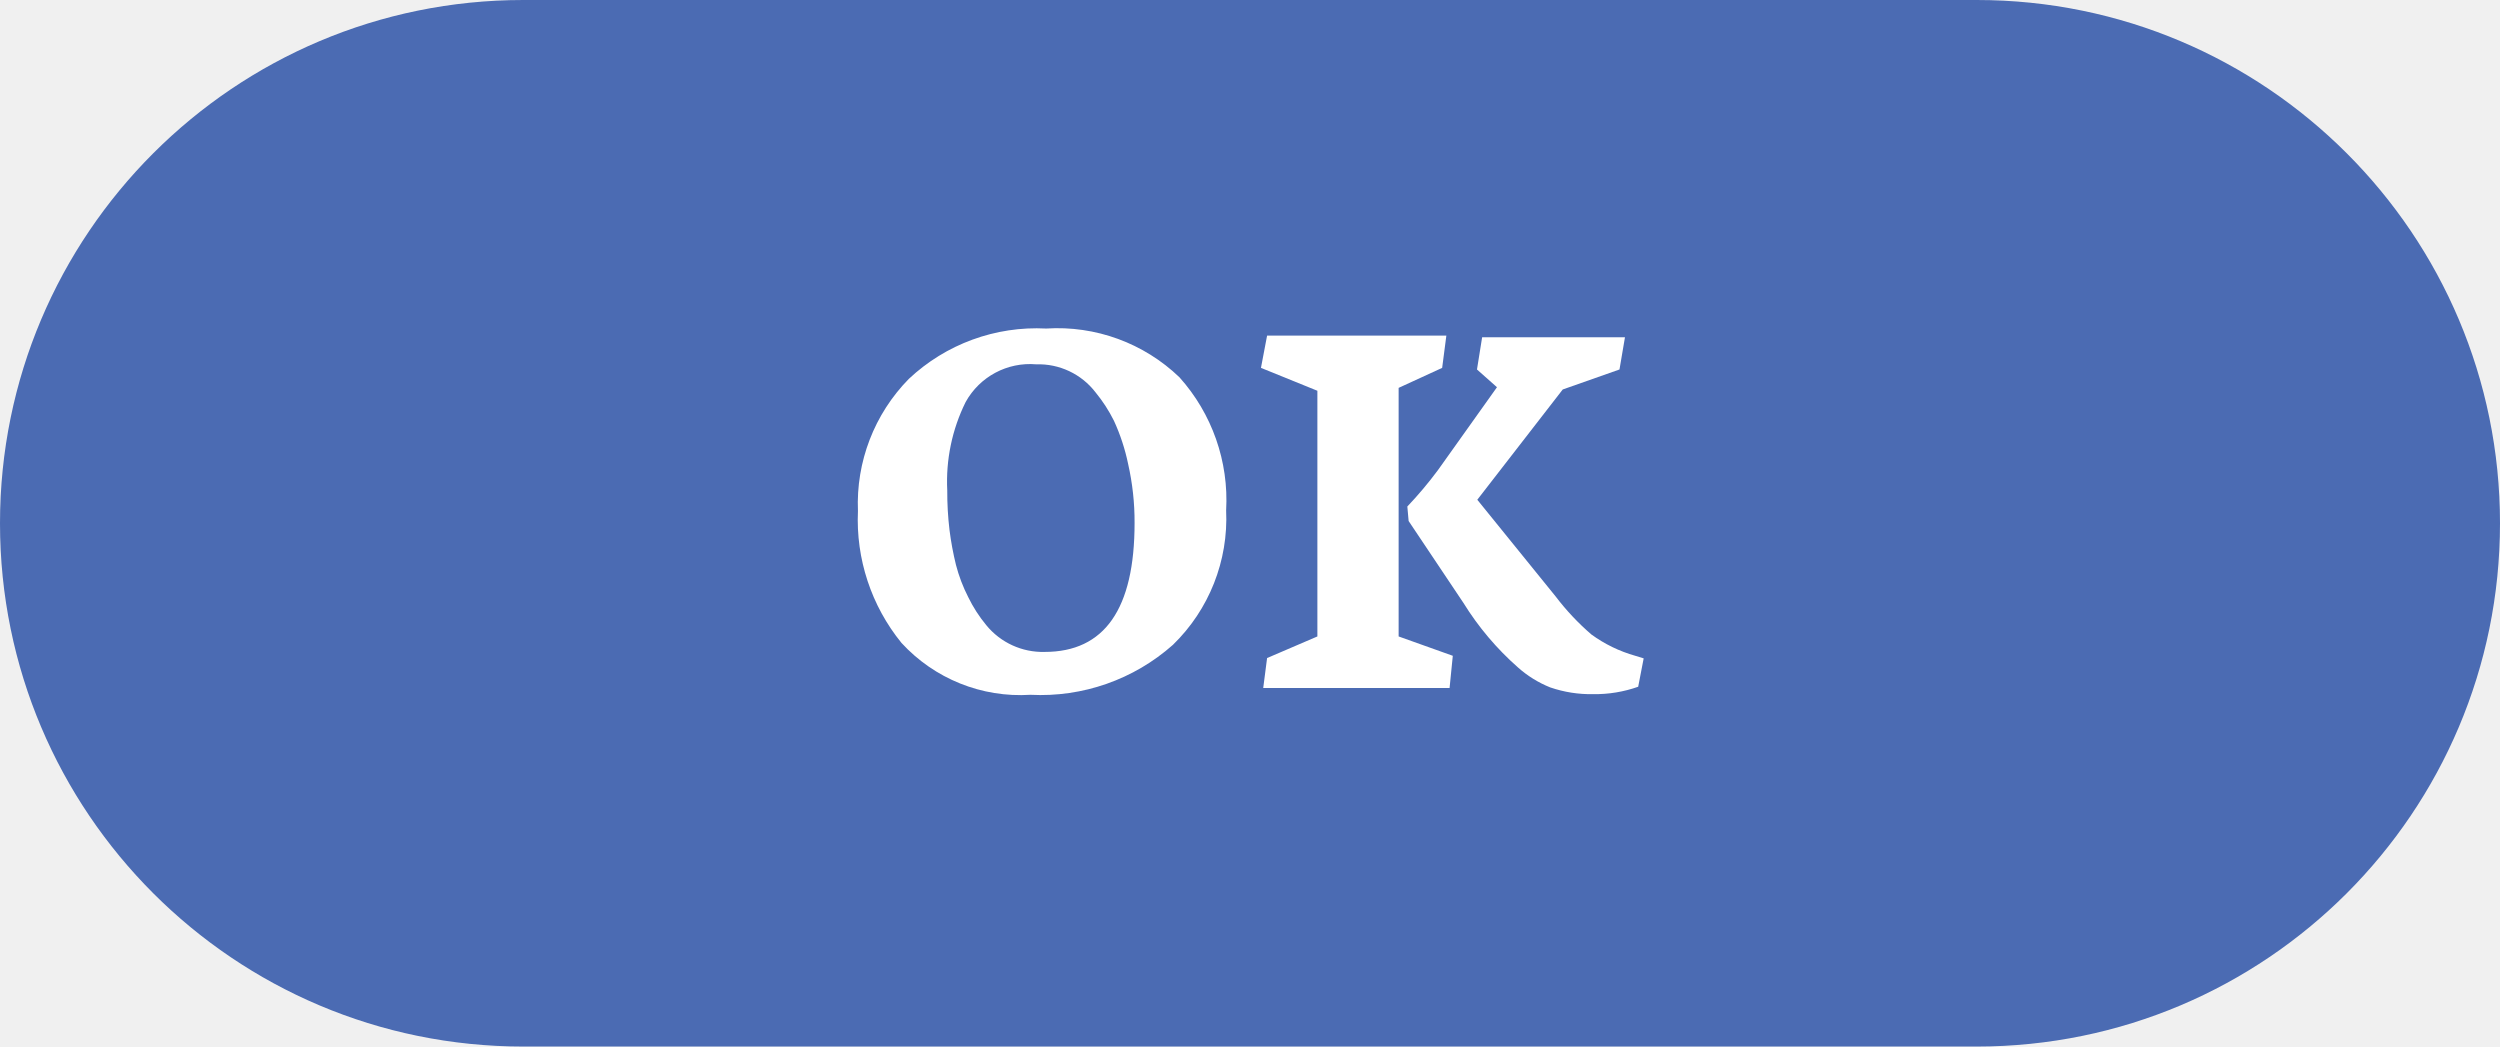
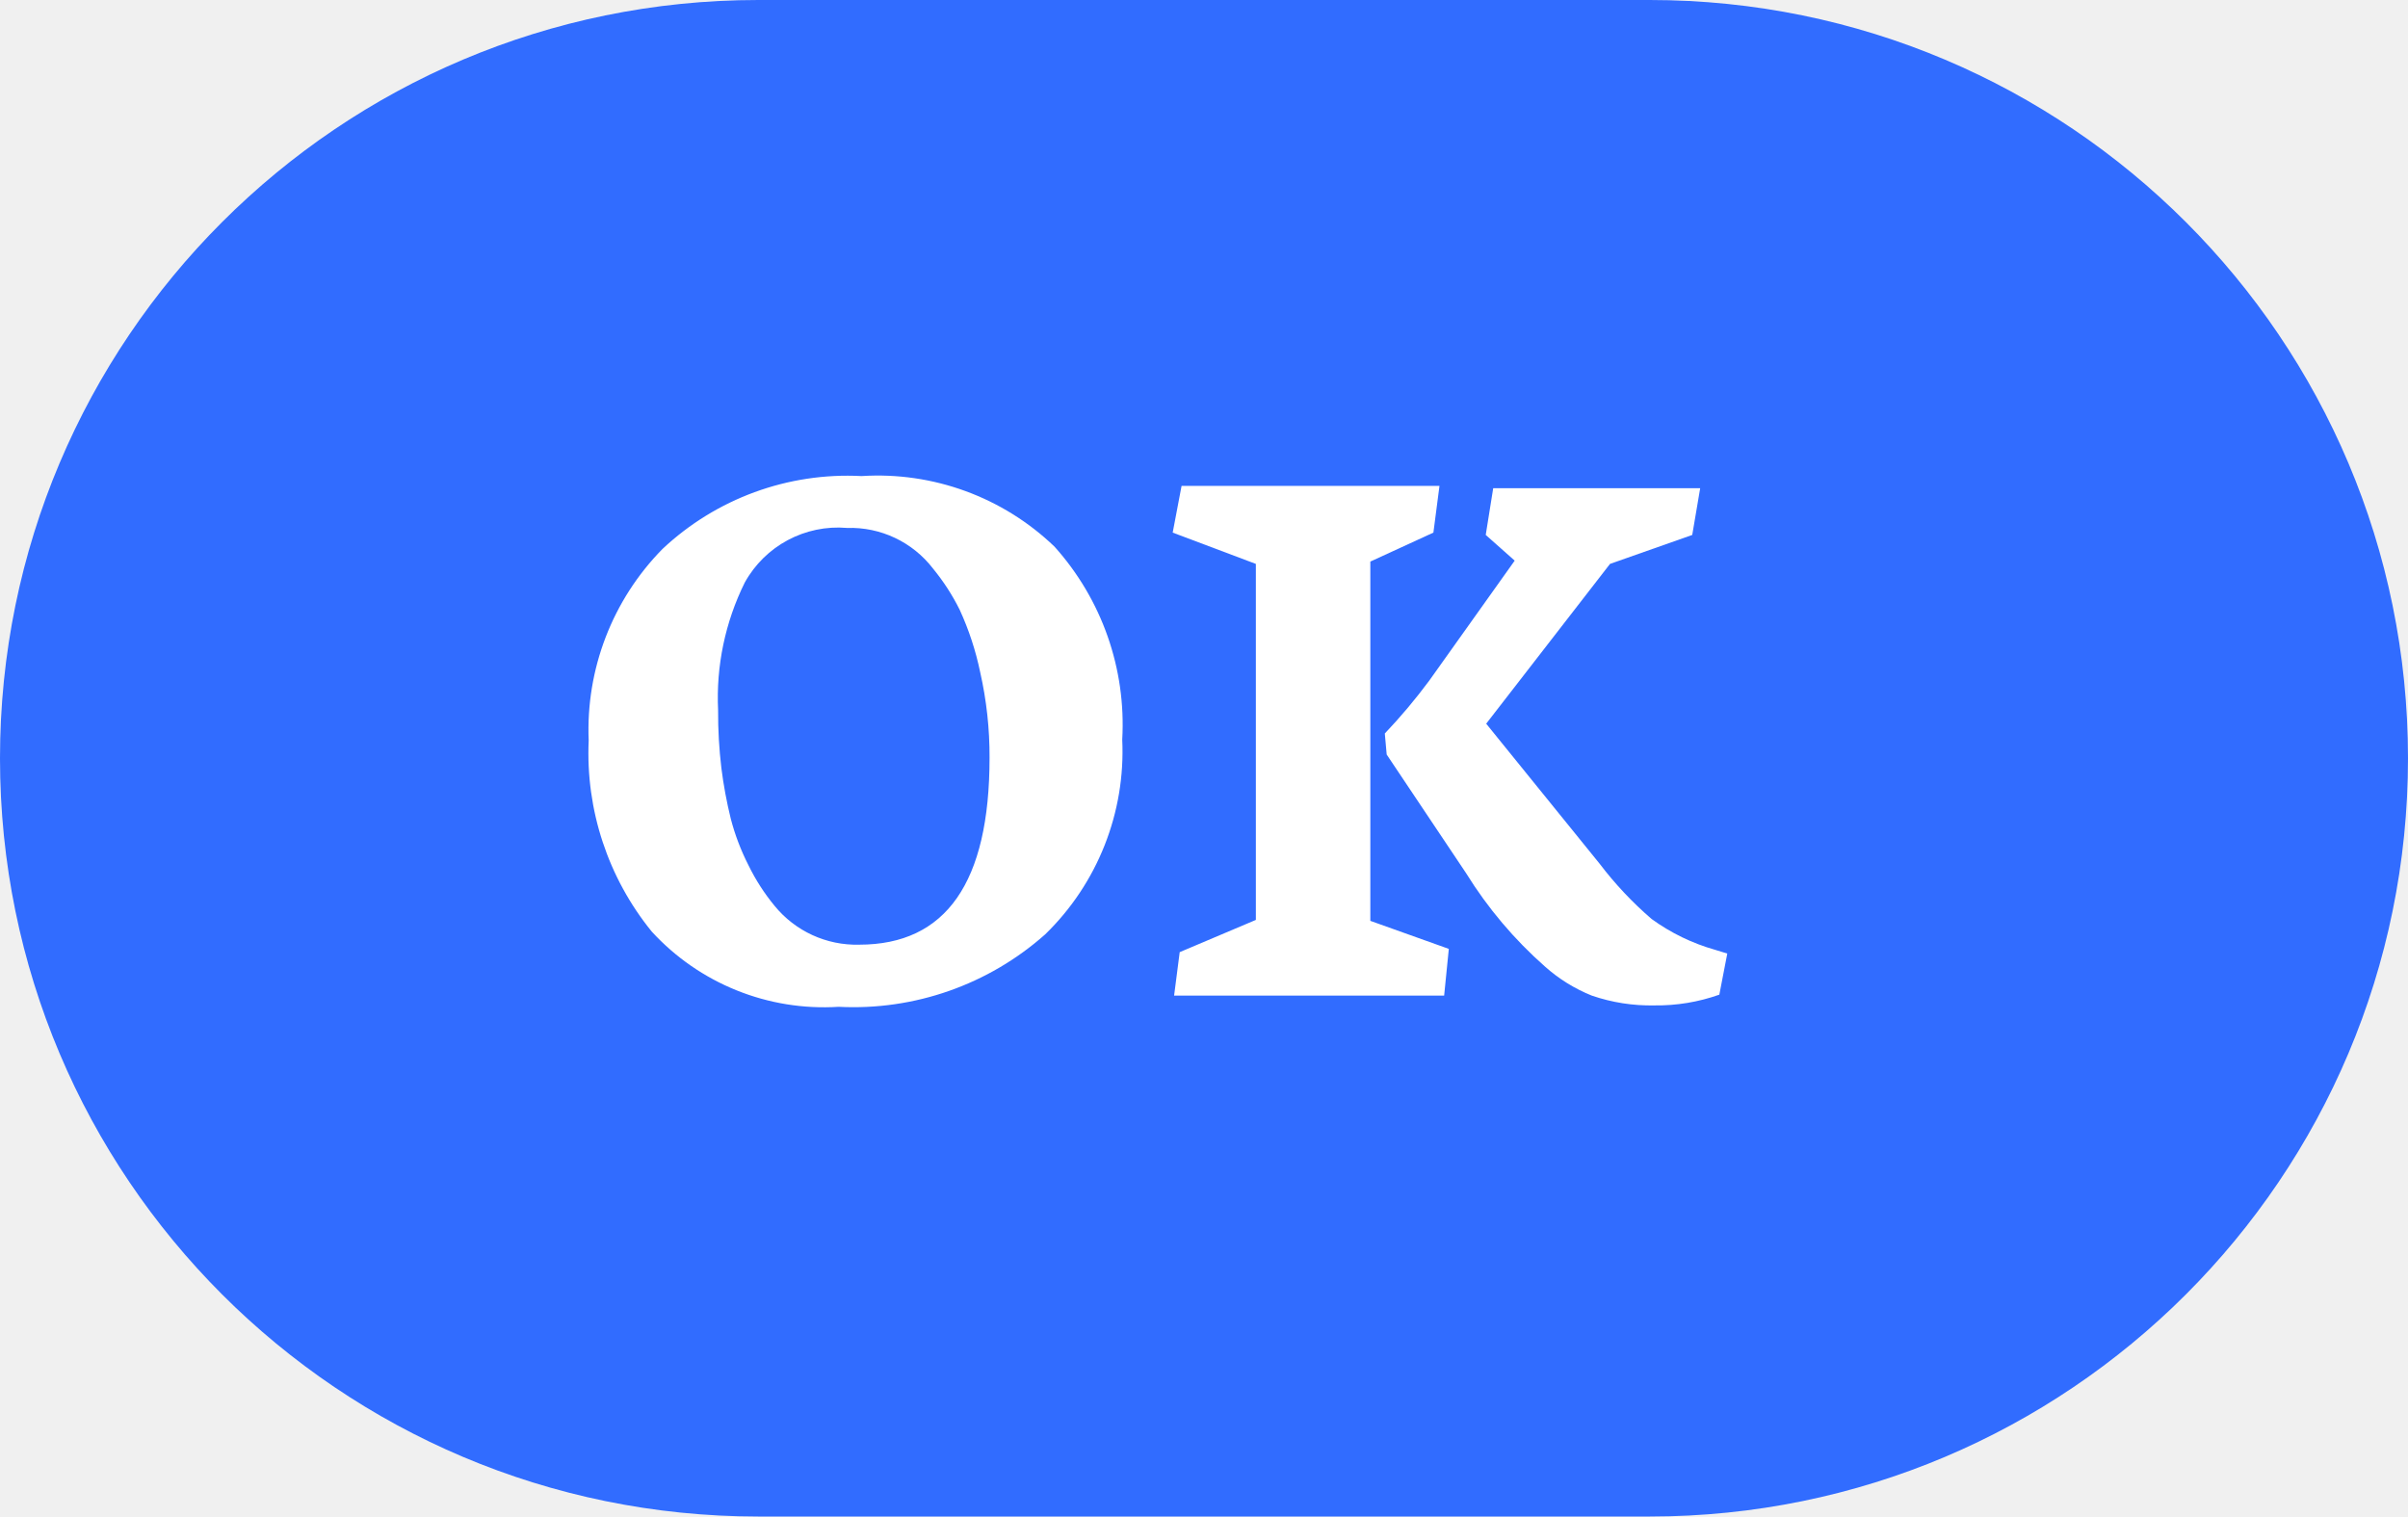
- <svg xmlns="http://www.w3.org/2000/svg" id="Layer_1" data-name="Layer 1" viewBox="0 0 77.54 32.46">
+ <svg xmlns="http://www.w3.org/2000/svg" id="Layer_1" data-name="Layer 1" viewBox="0 0 51.54 32.46">
  <g id="_Group_" data-name="&lt;Group&gt;">
-     <rect id="_Rectangle_" data-name="&lt;Rectangle&gt;" width="77.54" height="32.46" rx="16.23" ry="16.23" style="fill:#4b6bb3" />
+     <rect id="_Rectangle_" data-name="&lt;Rectangle&gt;" width="51.54" height="32.46" rx="16.23" ry="16.23" style="fill:#316cff" />
    <g id="_Group_2" data-name="&lt;Group&gt;">
-       <path id="_Compound_Path_" data-name="&lt;Compound Path&gt;" d="M294.75,413.11a5.52,5.52,0,0,1,1.58-4.1,5.78,5.78,0,0,1,4.26-1.56,5.46,5.46,0,0,1,4.13,1.51,5.7,5.7,0,0,1,1.45,4.13,5.46,5.46,0,0,1-1.65,4.17,6.18,6.18,0,0,1-4.42,1.55,5,5,0,0,1-4-1.61A6.05,6.05,0,0,1,294.75,413.11Zm2.77-.64a10,10,0,0,0,.07,1.23,9.54,9.54,0,0,0,.2,1.08,4.91,4.91,0,0,0,.38,1,4.38,4.38,0,0,0,.56.87,2.26,2.26,0,0,0,1.81.83q2.79,0,2.79-4a8.13,8.13,0,0,0-.2-1.83,6.24,6.24,0,0,0-.44-1.34,4.67,4.67,0,0,0-.57-0.88,2.23,2.23,0,0,0-1.84-.87,2.28,2.28,0,0,0-2.19,1.17A5.56,5.56,0,0,0,297.52,412.47Z" transform="translate(-268.14 -397.26)" style="fill:#fff" />
-       <path id="_Compound_Path_2" data-name="&lt;Compound Path&gt;" d="M307.25,408.67l0.19-1H313l-0.13,1-1.35.62V417l1.68,0.6-0.1,1h-5.78l0.12-.93L309,417v-7.62Zm4.54,4.3a12.16,12.16,0,0,0,.95-1.13l1.83-2.57-0.62-.55,0.16-1h4.43l-0.17,1-1.76.62-2.65,3.42,2.43,3a7.72,7.72,0,0,0,1.11,1.18,4.3,4.3,0,0,0,1.36.66l0.26,0.08-0.17.88a4,4,0,0,1-1.39.23,3.88,3.88,0,0,1-1.34-.21,3.41,3.41,0,0,1-1-.62,8.94,8.94,0,0,1-1.69-2l-1.7-2.54Z" transform="translate(-268.14 -397.26)" style="fill:#fff" />
+       <path id="_Compound_Path_" data-name="&lt;Compound Path&gt;" d="M663.08,297.95a5.52,5.52,0,0,1,1.58-4.1,5.78,5.78,0,0,1,4.26-1.56,5.46,5.46,0,0,1,4.13,1.51,5.7,5.7,0,0,1,1.45,4.13,5.46,5.46,0,0,1-1.65,4.17,6.18,6.18,0,0,1-4.42,1.55,5,5,0,0,1-4-1.61A6.05,6.05,0,0,1,663.08,297.95Zm2.77-.64a10,10,0,0,0,.07,1.23,9.54,9.54,0,0,0,.2,1.08,4.91,4.91,0,0,0,.38,1,4.38,4.38,0,0,0,.56.87,2.26,2.26,0,0,0,1.81.83q2.79,0,2.79-4a8.13,8.13,0,0,0-.2-1.83,6.24,6.24,0,0,0-.44-1.34,4.67,4.67,0,0,0-.57-0.88,2.23,2.23,0,0,0-1.84-.87,2.28,2.28,0,0,0-2.19,1.17A5.56,5.56,0,0,0,665.85,297.3Z" transform="translate(-650.48 -282.1)" style="fill:#fff" />
+       <path id="_Compound_Path_2" data-name="&lt;Compound Path&gt;" d="M675.58,293.5l0.19-1h5.52l-0.13,1-1.35.62v7.69l1.68,0.6-0.1,1h-5.78l0.12-.93,1.63-.69v-7.62Zm4.54,4.3a12.16,12.16,0,0,0,.95-1.13l1.83-2.57-0.62-.55,0.16-1h4.43l-0.17,1-1.76.62-2.65,3.42,2.43,3a7.72,7.72,0,0,0,1.11,1.18,4.3,4.3,0,0,0,1.36.66l0.26,0.08-0.17.88a4,4,0,0,1-1.39.23,3.88,3.88,0,0,1-1.34-.21,3.41,3.41,0,0,1-1-.62,8.94,8.94,0,0,1-1.69-2l-1.7-2.54Z" transform="translate(-650.48 -282.1)" style="fill:#fff" />
    </g>
  </g>
</svg>
